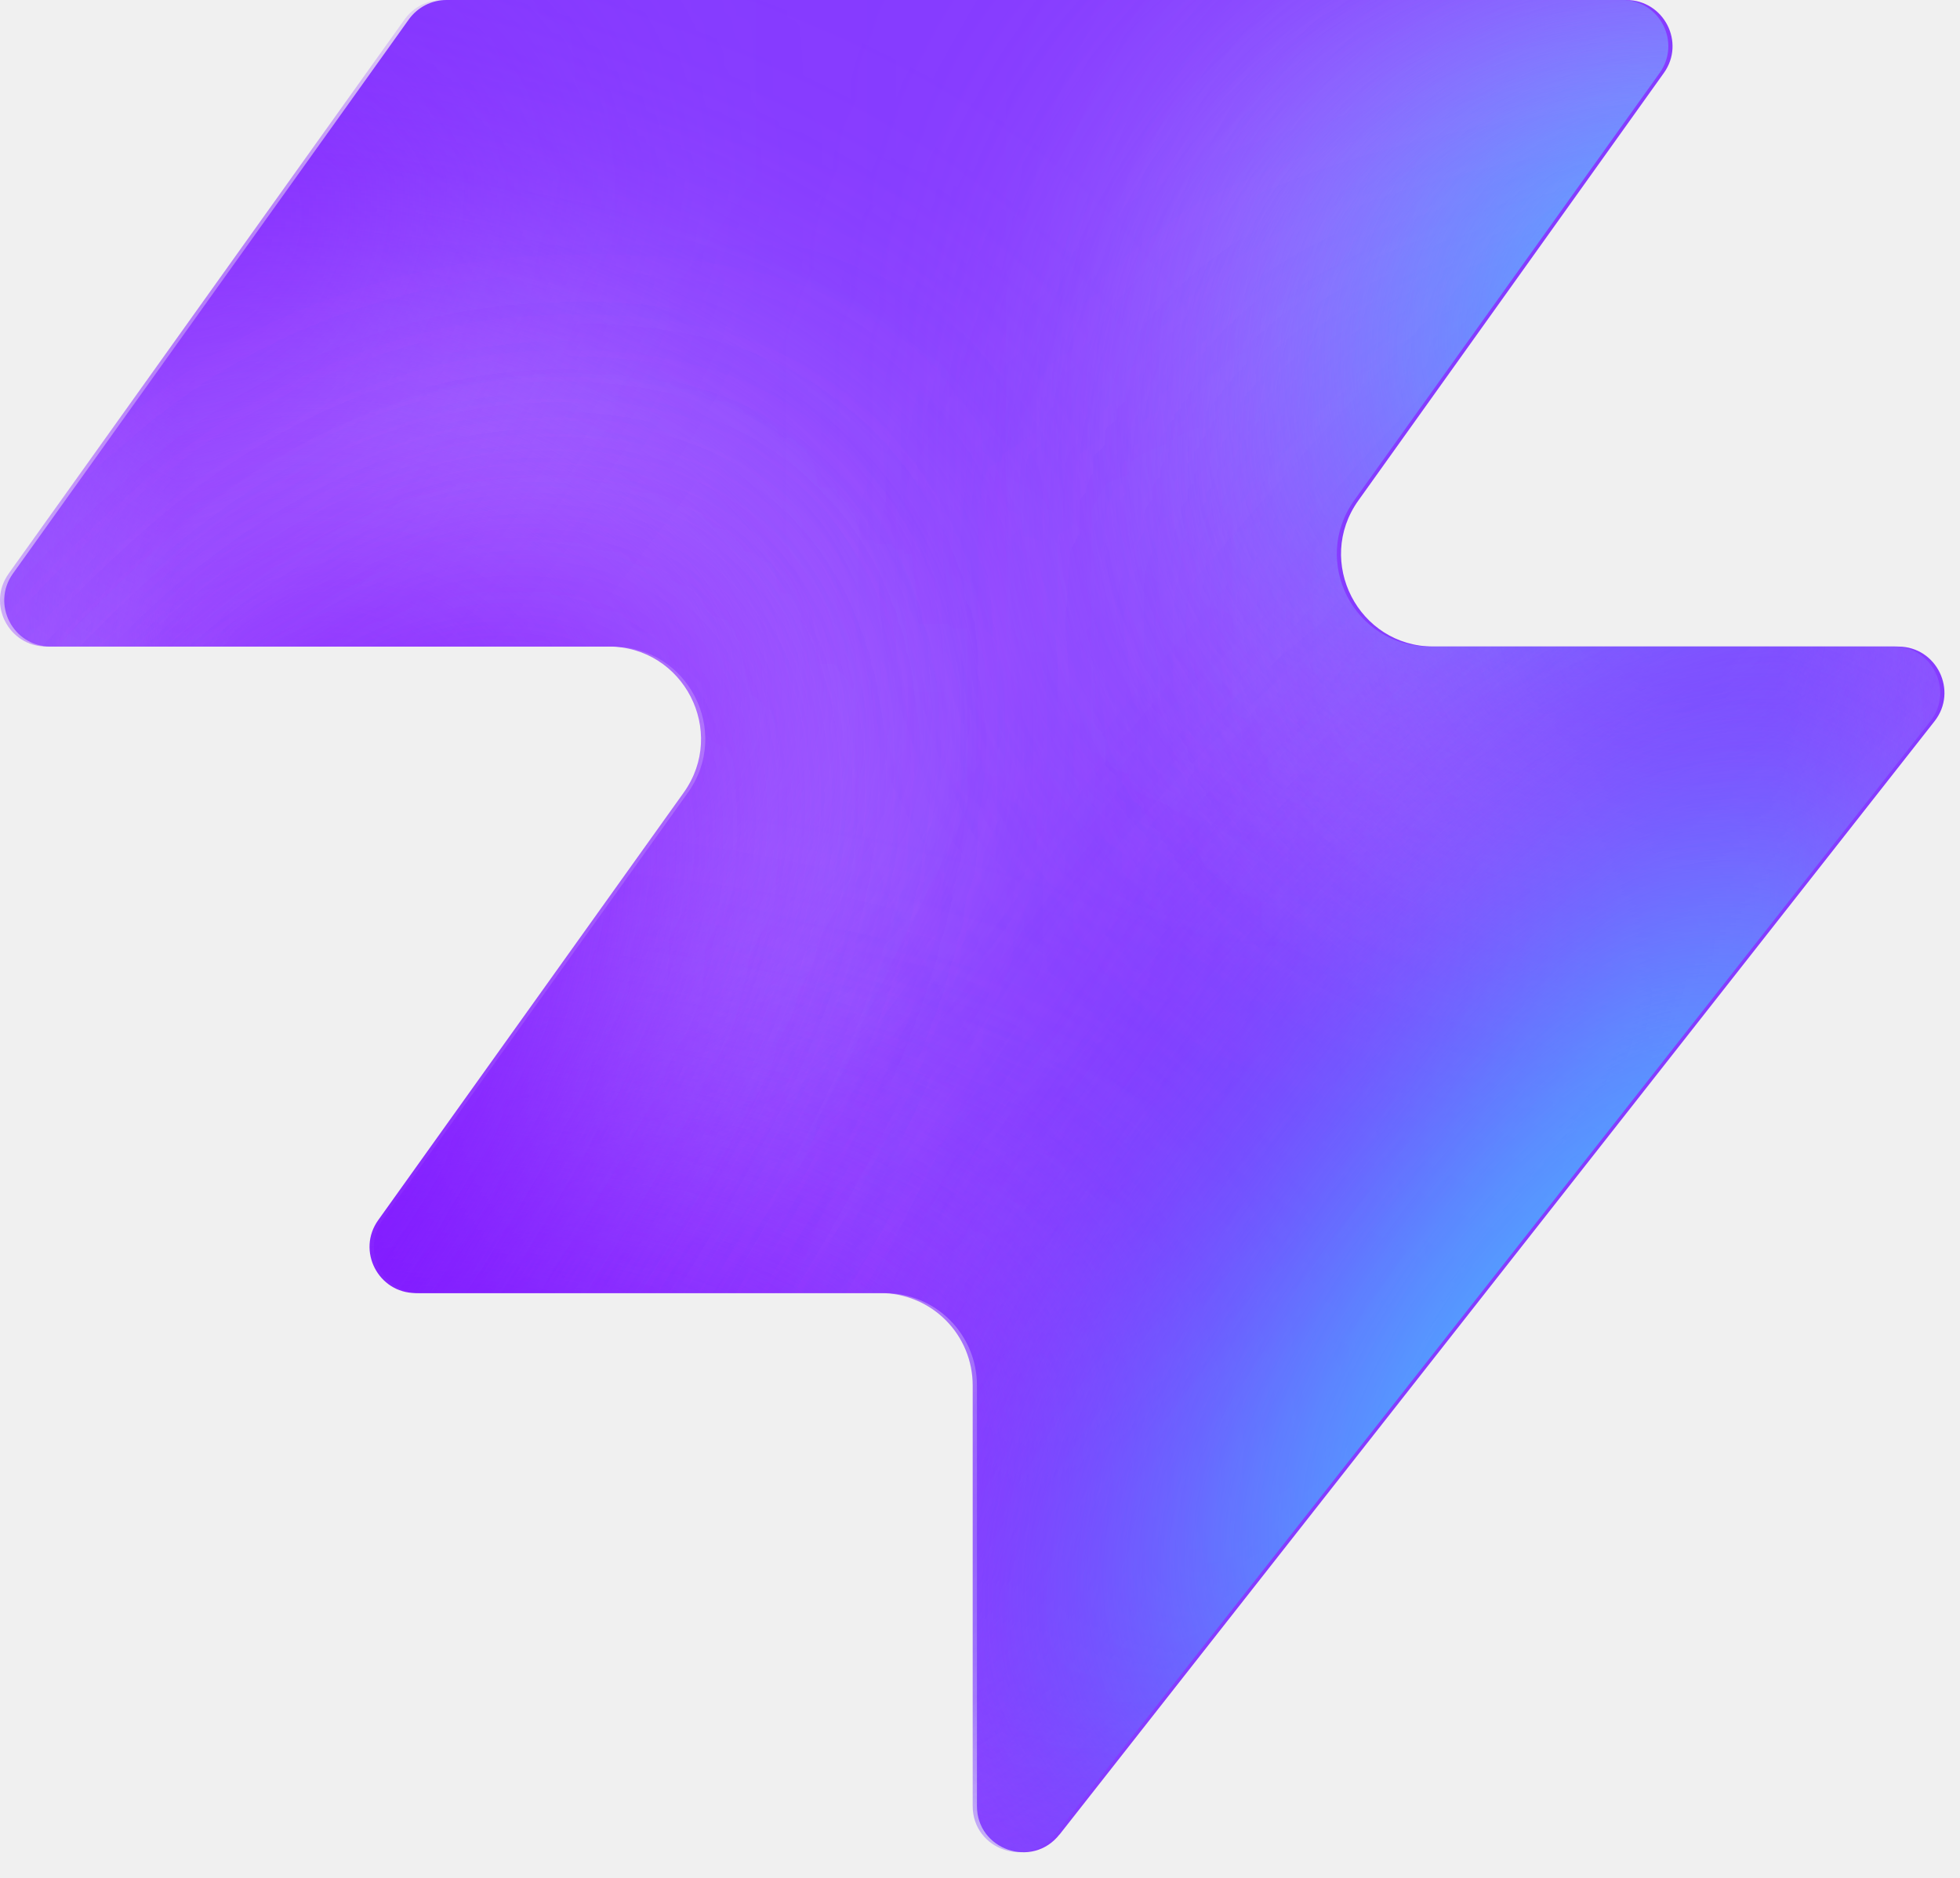
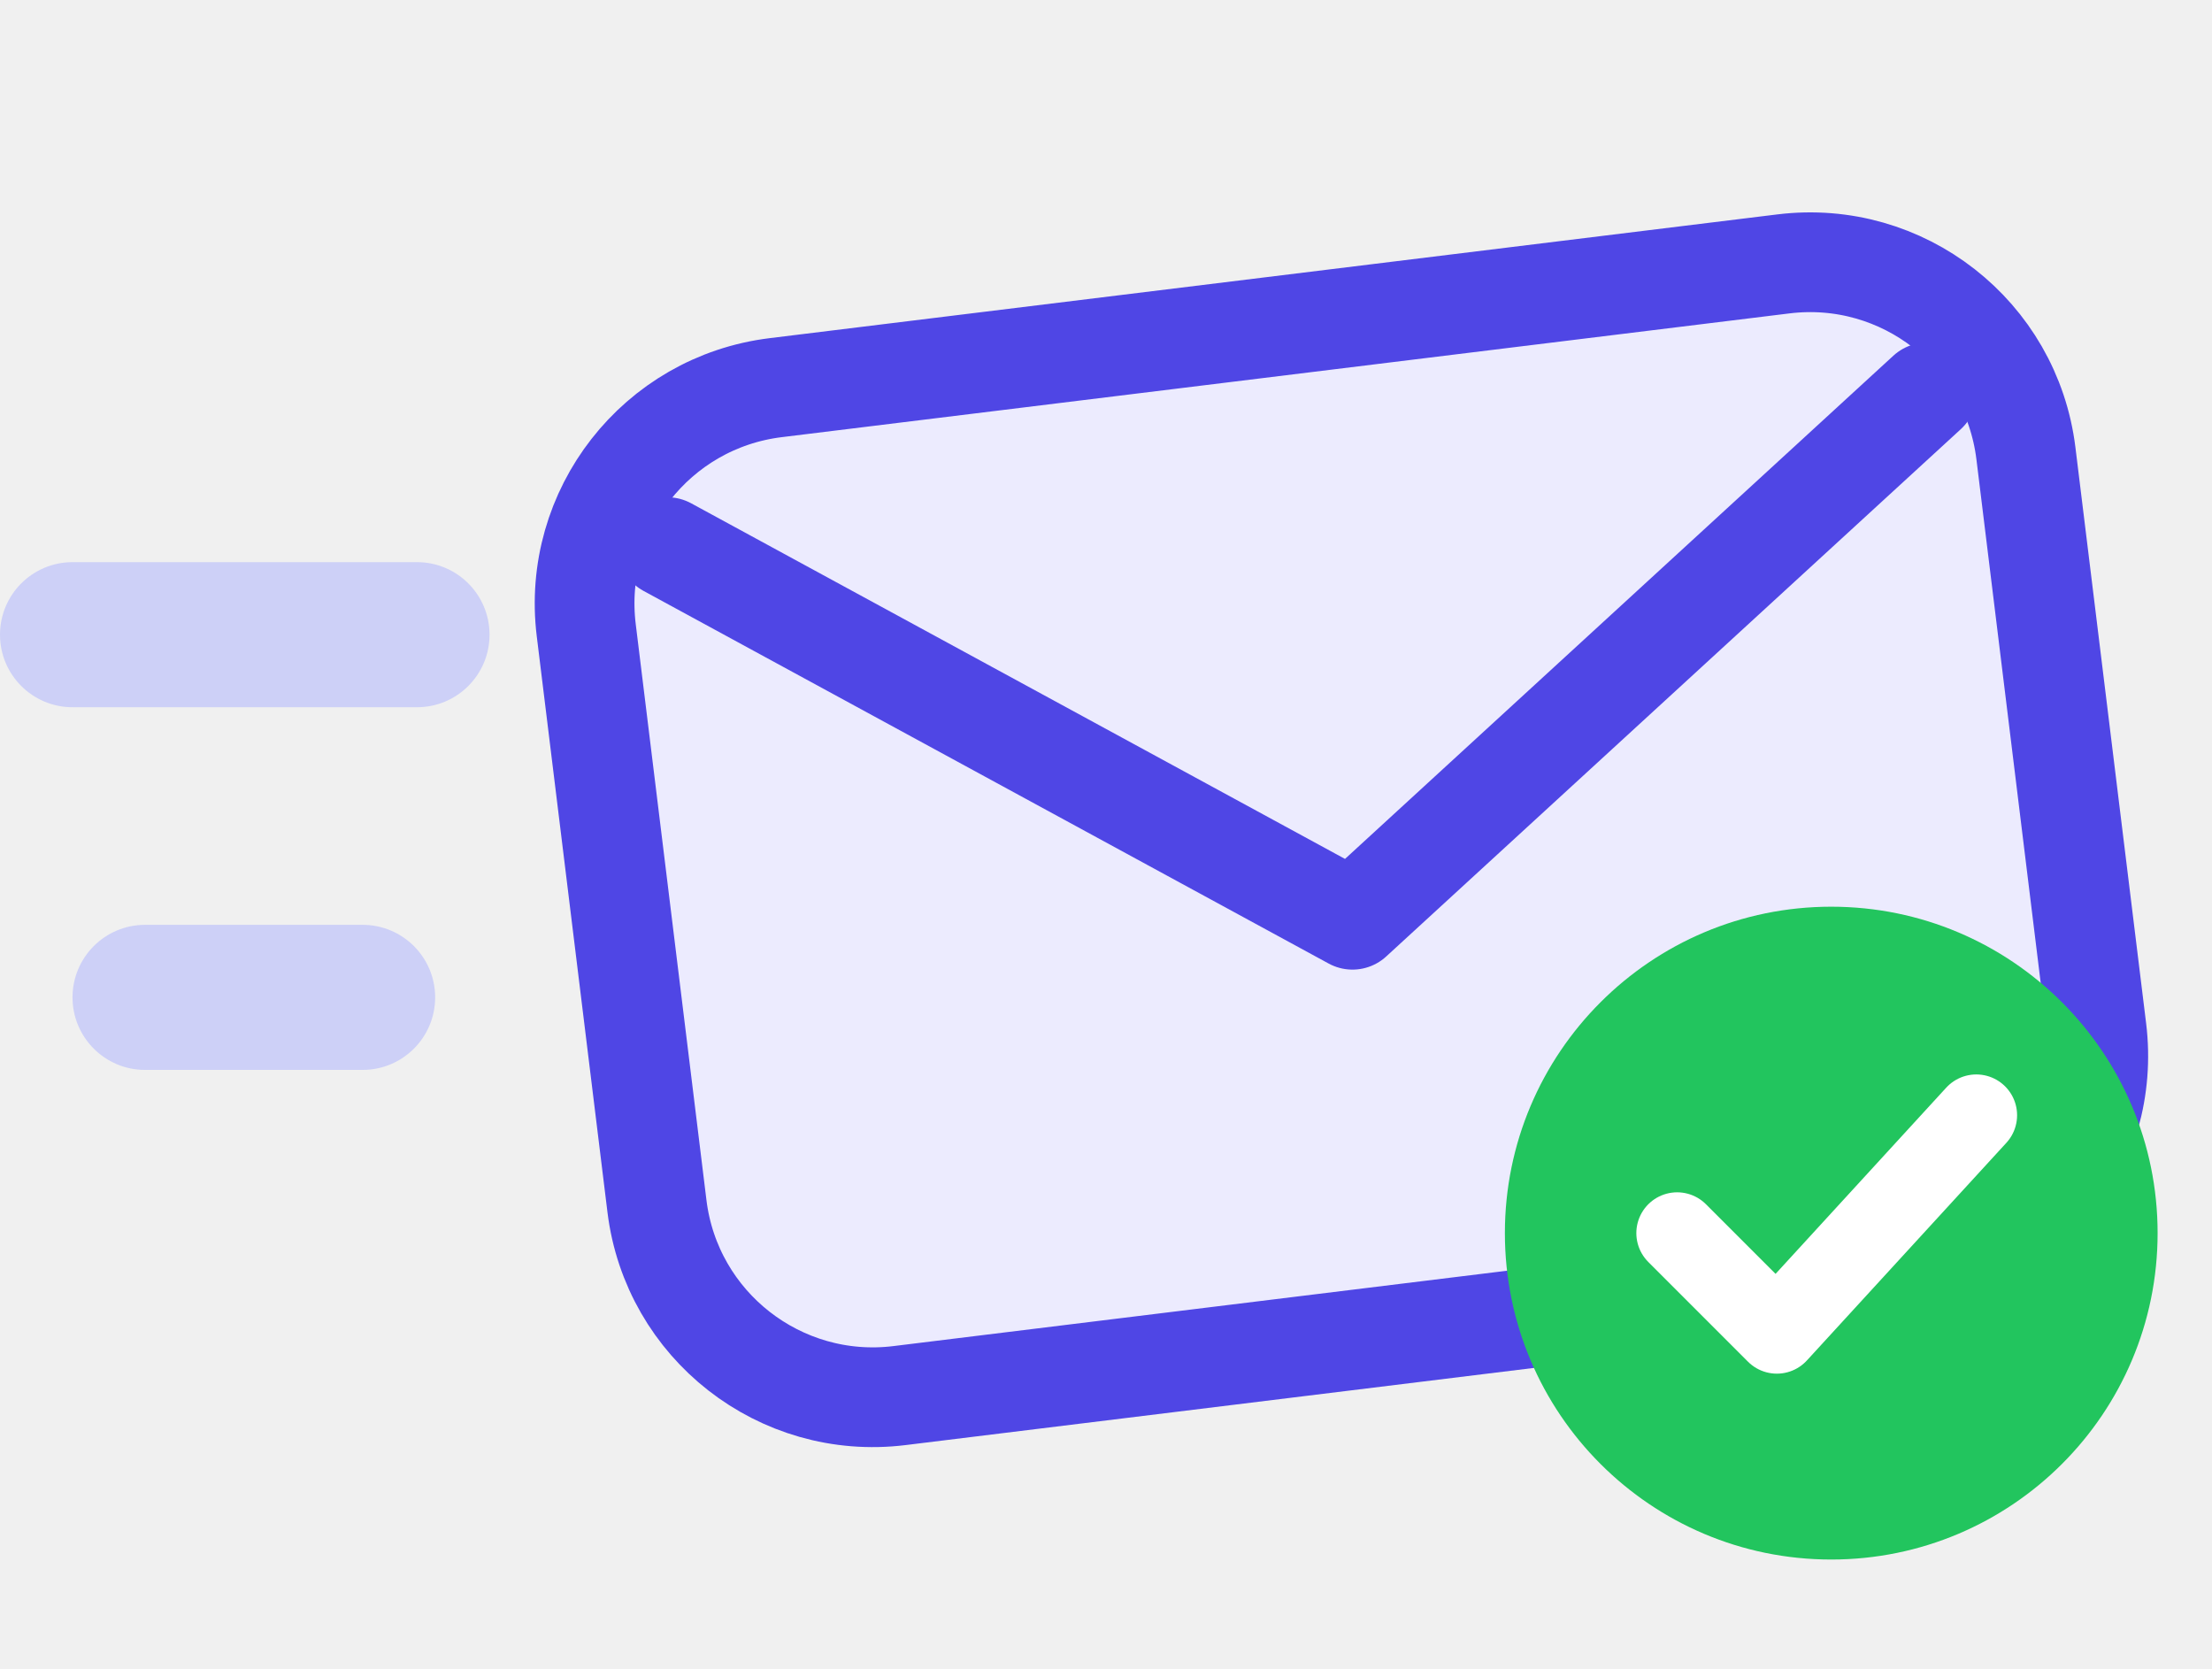
- <svg xmlns="http://www.w3.org/2000/svg" width="48" height="46" fill="none" viewBox="0 0 48 46">
-   <path fill="#863bff" d="M25.946 44.938c-.664.845-2.021.375-2.021-.698V33.937a2.26 2.26 0 0 0-2.262-2.262H10.287c-.92 0-1.456-1.04-.92-1.788l7.48-10.471c1.07-1.497 0-3.578-1.842-3.578H1.237c-.92 0-1.456-1.04-.92-1.788L10.013.474c.214-.297.556-.474.92-.474h28.894c.92 0 1.456 1.04.92 1.788l-7.48 10.471c-1.07 1.498 0 3.579 1.842 3.579h11.377c.943 0 1.473 1.088.89 1.83L25.947 44.94z" style="fill:#863bff;fill:color(display-p3 .525 .23 1);fill-opacity:1" />
-   <mask id="a" width="48" height="46" x="0" y="0" maskUnits="userSpaceOnUse" style="mask-type:alpha">
-     <path fill="#000" d="M25.842 44.938c-.664.844-2.021.375-2.021-.698V33.937a2.26 2.26 0 0 0-2.262-2.262H10.183c-.92 0-1.456-1.04-.92-1.788l7.48-10.471c1.07-1.498 0-3.579-1.842-3.579H1.133c-.92 0-1.456-1.04-.92-1.787L9.91.473c.214-.297.556-.474.92-.474h28.894c.92 0 1.456 1.04.92 1.788l-7.48 10.471c-1.07 1.498 0 3.578 1.842 3.578h11.377c.943 0 1.473 1.088.89 1.832L25.843 44.94z" style="fill:#000;fill-opacity:1" />
-   </mask>
-   <g mask="url(#a)">
-     <g filter="url(#b)">
-       <ellipse cx="5.508" cy="14.704" fill="#ede6ff" rx="5.508" ry="14.704" style="fill:#ede6ff;fill:color(display-p3 .927 .903 1);fill-opacity:1" transform="matrix(.00324 1 1 -.00324 -4.47 31.516)" />
-     </g>
-     <g filter="url(#c)">
-       <ellipse cx="10.399" cy="29.851" fill="#ede6ff" rx="10.399" ry="29.851" style="fill:#ede6ff;fill:color(display-p3 .927 .903 1);fill-opacity:1" transform="matrix(.00324 1 1 -.00324 -39.328 7.883)" />
-     </g>
-     <g filter="url(#d)">
-       <ellipse cx="5.508" cy="30.487" fill="#7e14ff" rx="5.508" ry="30.487" style="fill:#7e14ff;fill:color(display-p3 .492 .077 1);fill-opacity:1" transform="rotate(89.814 -25.913 -14.639)scale(1 -1)" />
-     </g>
-     <g filter="url(#e)">
-       <ellipse cx="5.508" cy="30.599" fill="#7e14ff" rx="5.508" ry="30.599" style="fill:#7e14ff;fill:color(display-p3 .492 .077 1);fill-opacity:1" transform="rotate(89.814 -32.644 -3.334)scale(1 -1)" />
-     </g>
-     <g filter="url(#f)">
-       <ellipse cx="5.508" cy="30.599" fill="#7e14ff" rx="5.508" ry="30.599" style="fill:#7e14ff;fill:color(display-p3 .492 .077 1);fill-opacity:1" transform="matrix(.00324 1 1 -.00324 -34.34 30.47)" />
-     </g>
-     <g filter="url(#g)">
-       <ellipse cx="14.072" cy="22.078" fill="#ede6ff" rx="14.072" ry="22.078" style="fill:#ede6ff;fill:color(display-p3 .927 .903 1);fill-opacity:1" transform="rotate(93.35 24.506 48.493)scale(-1 1)" />
-     </g>
-     <g filter="url(#h)">
-       <ellipse cx="3.47" cy="21.501" fill="#7e14ff" rx="3.47" ry="21.501" style="fill:#7e14ff;fill:color(display-p3 .492 .077 1);fill-opacity:1" transform="rotate(89.009 28.708 47.59)scale(-1 1)" />
-     </g>
-     <g filter="url(#i)">
-       <ellipse cx="3.47" cy="21.501" fill="#7e14ff" rx="3.47" ry="21.501" style="fill:#7e14ff;fill:color(display-p3 .492 .077 1);fill-opacity:1" transform="rotate(89.009 28.708 47.59)scale(-1 1)" />
-     </g>
-     <g filter="url(#j)">
-       <ellipse cx=".387" cy="8.972" fill="#7e14ff" rx="4.407" ry="29.108" style="fill:#7e14ff;fill:color(display-p3 .492 .077 1);fill-opacity:1" transform="rotate(39.51 .387 8.972)" />
-     </g>
-     <g filter="url(#k)">
-       <ellipse cx="47.523" cy="-6.092" fill="#7e14ff" rx="4.407" ry="29.108" style="fill:#7e14ff;fill:color(display-p3 .492 .077 1);fill-opacity:1" transform="rotate(37.892 47.523 -6.092)" />
-     </g>
-     <g filter="url(#l)">
-       <ellipse cx="41.412" cy="6.333" fill="#47bfff" rx="5.971" ry="9.665" style="fill:#47bfff;fill:color(display-p3 .28 .748 1);fill-opacity:1" transform="rotate(37.892 41.412 6.333)" />
-     </g>
-     <g filter="url(#m)">
-       <ellipse cx="-1.879" cy="38.332" fill="#7e14ff" rx="4.407" ry="29.108" style="fill:#7e14ff;fill:color(display-p3 .492 .077 1);fill-opacity:1" transform="rotate(37.892 -1.88 38.332)" />
-     </g>
-     <g filter="url(#n)">
-       <ellipse cx="-1.879" cy="38.332" fill="#7e14ff" rx="4.407" ry="29.108" style="fill:#7e14ff;fill:color(display-p3 .492 .077 1);fill-opacity:1" transform="rotate(37.892 -1.88 38.332)" />
-     </g>
-     <g filter="url(#o)">
-       <ellipse cx="35.651" cy="29.907" fill="#7e14ff" rx="4.407" ry="29.108" style="fill:#7e14ff;fill:color(display-p3 .492 .077 1);fill-opacity:1" transform="rotate(37.892 35.651 29.907)" />
-     </g>
-     <g filter="url(#p)">
-       <ellipse cx="38.418" cy="32.4" fill="#47bfff" rx="5.971" ry="15.297" style="fill:#47bfff;fill:color(display-p3 .28 .748 1);fill-opacity:1" transform="rotate(37.892 38.418 32.4)" />
-     </g>
+ <svg xmlns="http://www.w3.org/2000/svg" viewBox="0 0 122 92" fill="none">
+   <rect x="0" y="31" width="27" height="8" rx="4" fill="#cdd0f7" />
+   <rect x="4" y="51" width="20" height="8" rx="4" fill="#cdd0f7" />
+   <g transform="rotate(-7 72 46)">
+     <rect x="34" y="18" width="80" height="56" rx="12" fill="#ecebfe" stroke="#4f46e5" stroke-width="5.5" />
+     <path d="M39 26 L74 51 L109 26" fill="none" stroke="#4f46e5" stroke-width="5.5" stroke-linecap="round" stroke-linejoin="round" />
  </g>
-   <defs>
-     <filter id="b" width="60.045" height="41.654" x="-19.77" y="16.149" color-interpolation-filters="sRGB" filterUnits="userSpaceOnUse">
-       <feFlood flood-opacity="0" result="BackgroundImageFix" />
-       <feBlend in="SourceGraphic" in2="BackgroundImageFix" result="shape" />
-       <feGaussianBlur result="effect1_foregroundBlur_2002_17158" stdDeviation="7.659" />
-     </filter>
-     <filter id="c" width="90.34" height="51.437" x="-54.613" y="-7.533" color-interpolation-filters="sRGB" filterUnits="userSpaceOnUse">
-       <feFlood flood-opacity="0" result="BackgroundImageFix" />
-       <feBlend in="SourceGraphic" in2="BackgroundImageFix" result="shape" />
-       <feGaussianBlur result="effect1_foregroundBlur_2002_17158" stdDeviation="7.659" />
-     </filter>
-     <filter id="d" width="79.355" height="29.4" x="-49.64" y="2.03" color-interpolation-filters="sRGB" filterUnits="userSpaceOnUse">
-       <feFlood flood-opacity="0" result="BackgroundImageFix" />
-       <feBlend in="SourceGraphic" in2="BackgroundImageFix" result="shape" />
-       <feGaussianBlur result="effect1_foregroundBlur_2002_17158" stdDeviation="4.596" />
-     </filter>
-     <filter id="e" width="79.579" height="29.4" x="-45.045" y="20.029" color-interpolation-filters="sRGB" filterUnits="userSpaceOnUse">
-       <feFlood flood-opacity="0" result="BackgroundImageFix" />
-       <feBlend in="SourceGraphic" in2="BackgroundImageFix" result="shape" />
-       <feGaussianBlur result="effect1_foregroundBlur_2002_17158" stdDeviation="4.596" />
-     </filter>
-     <filter id="f" width="79.579" height="29.4" x="-43.513" y="21.178" color-interpolation-filters="sRGB" filterUnits="userSpaceOnUse">
-       <feFlood flood-opacity="0" result="BackgroundImageFix" />
-       <feBlend in="SourceGraphic" in2="BackgroundImageFix" result="shape" />
-       <feGaussianBlur result="effect1_foregroundBlur_2002_17158" stdDeviation="4.596" />
-     </filter>
-     <filter id="g" width="74.749" height="58.852" x="15.756" y="-17.901" color-interpolation-filters="sRGB" filterUnits="userSpaceOnUse">
-       <feFlood flood-opacity="0" result="BackgroundImageFix" />
-       <feBlend in="SourceGraphic" in2="BackgroundImageFix" result="shape" />
-       <feGaussianBlur result="effect1_foregroundBlur_2002_17158" stdDeviation="7.659" />
-     </filter>
-     <filter id="h" width="61.377" height="25.362" x="23.548" y="2.284" color-interpolation-filters="sRGB" filterUnits="userSpaceOnUse">
-       <feFlood flood-opacity="0" result="BackgroundImageFix" />
-       <feBlend in="SourceGraphic" in2="BackgroundImageFix" result="shape" />
-       <feGaussianBlur result="effect1_foregroundBlur_2002_17158" stdDeviation="4.596" />
-     </filter>
-     <filter id="i" width="61.377" height="25.362" x="23.548" y="2.284" color-interpolation-filters="sRGB" filterUnits="userSpaceOnUse">
-       <feFlood flood-opacity="0" result="BackgroundImageFix" />
-       <feBlend in="SourceGraphic" in2="BackgroundImageFix" result="shape" />
-       <feGaussianBlur result="effect1_foregroundBlur_2002_17158" stdDeviation="4.596" />
-     </filter>
-     <filter id="j" width="56.045" height="63.649" x="-27.636" y="-22.853" color-interpolation-filters="sRGB" filterUnits="userSpaceOnUse">
-       <feFlood flood-opacity="0" result="BackgroundImageFix" />
-       <feBlend in="SourceGraphic" in2="BackgroundImageFix" result="shape" />
-       <feGaussianBlur result="effect1_foregroundBlur_2002_17158" stdDeviation="4.596" />
-     </filter>
-     <filter id="k" width="54.814" height="64.646" x="20.116" y="-38.415" color-interpolation-filters="sRGB" filterUnits="userSpaceOnUse">
-       <feFlood flood-opacity="0" result="BackgroundImageFix" />
-       <feBlend in="SourceGraphic" in2="BackgroundImageFix" result="shape" />
-       <feGaussianBlur result="effect1_foregroundBlur_2002_17158" stdDeviation="4.596" />
-     </filter>
-     <filter id="l" width="33.541" height="35.313" x="24.641" y="-11.323" color-interpolation-filters="sRGB" filterUnits="userSpaceOnUse">
-       <feFlood flood-opacity="0" result="BackgroundImageFix" />
-       <feBlend in="SourceGraphic" in2="BackgroundImageFix" result="shape" />
-       <feGaussianBlur result="effect1_foregroundBlur_2002_17158" stdDeviation="4.596" />
-     </filter>
-     <filter id="m" width="54.814" height="64.646" x="-29.286" y="6.009" color-interpolation-filters="sRGB" filterUnits="userSpaceOnUse">
-       <feFlood flood-opacity="0" result="BackgroundImageFix" />
-       <feBlend in="SourceGraphic" in2="BackgroundImageFix" result="shape" />
-       <feGaussianBlur result="effect1_foregroundBlur_2002_17158" stdDeviation="4.596" />
-     </filter>
-     <filter id="n" width="54.814" height="64.646" x="-29.286" y="6.009" color-interpolation-filters="sRGB" filterUnits="userSpaceOnUse">
-       <feFlood flood-opacity="0" result="BackgroundImageFix" />
-       <feBlend in="SourceGraphic" in2="BackgroundImageFix" result="shape" />
-       <feGaussianBlur result="effect1_foregroundBlur_2002_17158" stdDeviation="4.596" />
-     </filter>
-     <filter id="o" width="54.814" height="64.646" x="8.244" y="-2.416" color-interpolation-filters="sRGB" filterUnits="userSpaceOnUse">
-       <feFlood flood-opacity="0" result="BackgroundImageFix" />
-       <feBlend in="SourceGraphic" in2="BackgroundImageFix" result="shape" />
-       <feGaussianBlur result="effect1_foregroundBlur_2002_17158" stdDeviation="4.596" />
-     </filter>
-     <filter id="p" width="39.409" height="43.623" x="18.713" y="10.588" color-interpolation-filters="sRGB" filterUnits="userSpaceOnUse">
-       <feFlood flood-opacity="0" result="BackgroundImageFix" />
-       <feBlend in="SourceGraphic" in2="BackgroundImageFix" result="shape" />
-       <feGaussianBlur result="effect1_foregroundBlur_2002_17158" stdDeviation="4.596" />
-     </filter>
-   </defs>
+   <circle cx="101" cy="68" r="18" fill="#22c55e" />
+   <path d="M92.5 68 l5.5 5.5 l11 -12" fill="none" stroke="#fff" stroke-width="4.5" stroke-linecap="round" stroke-linejoin="round" />
</svg>
